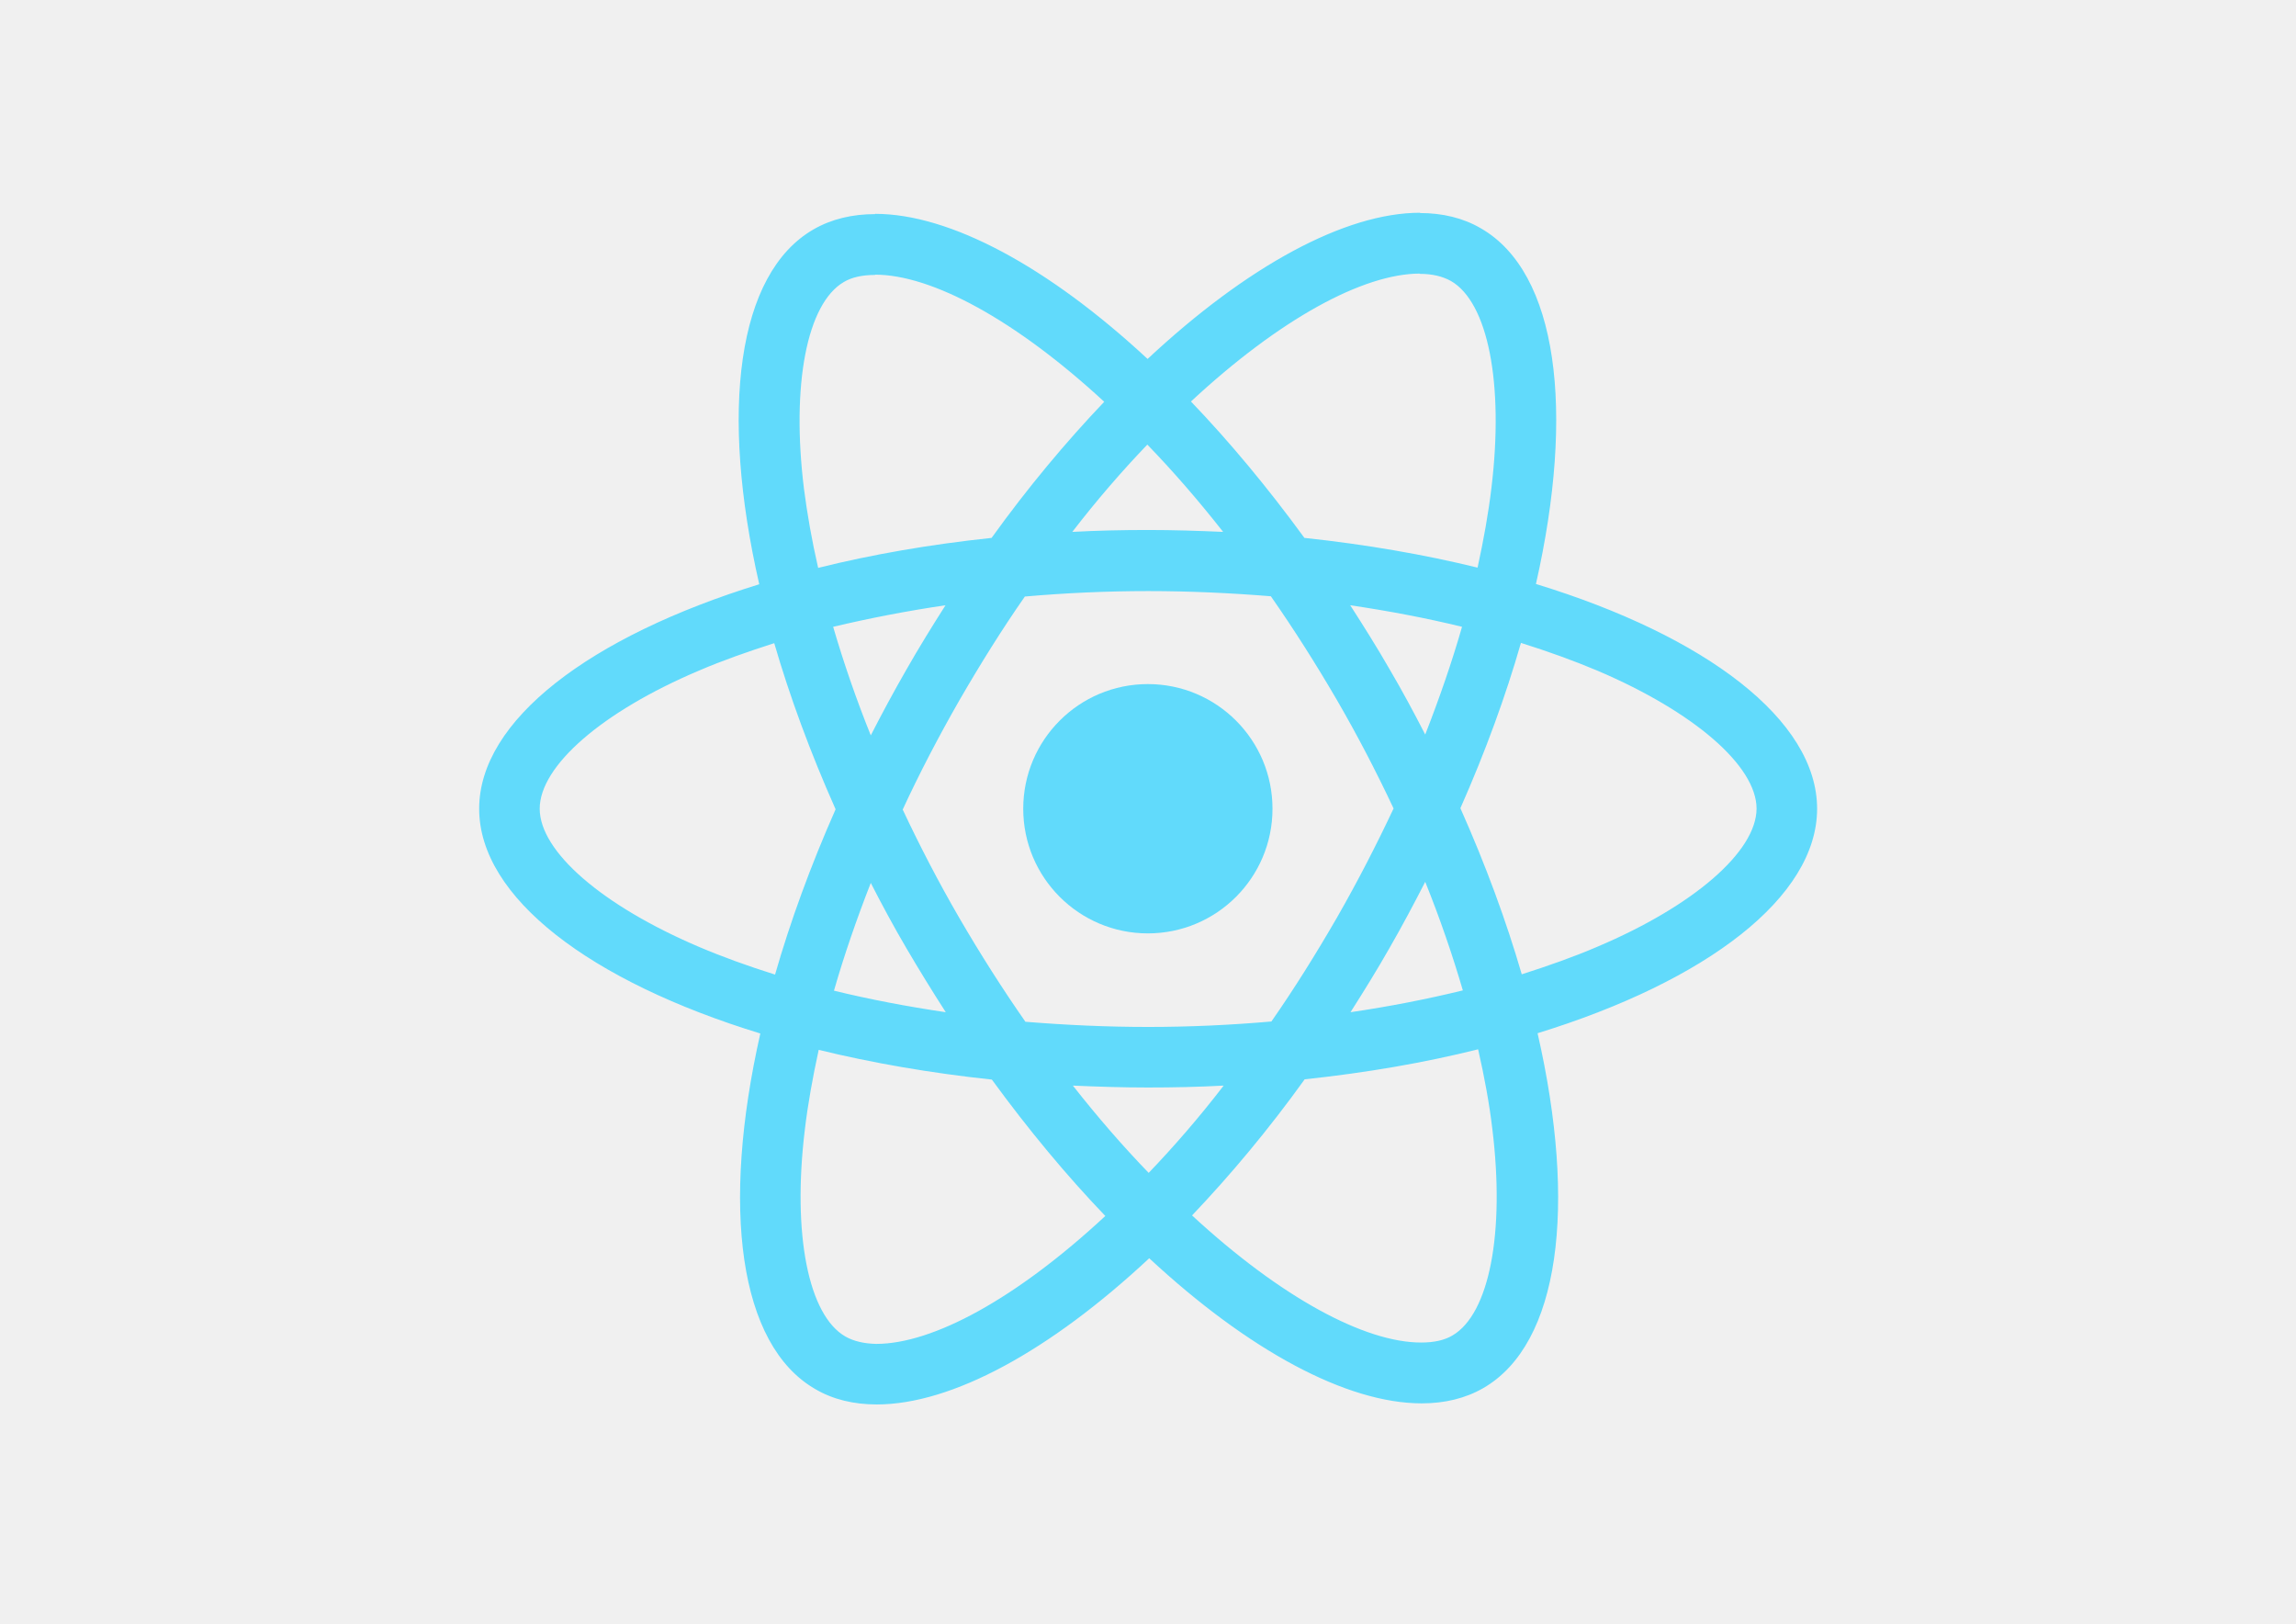
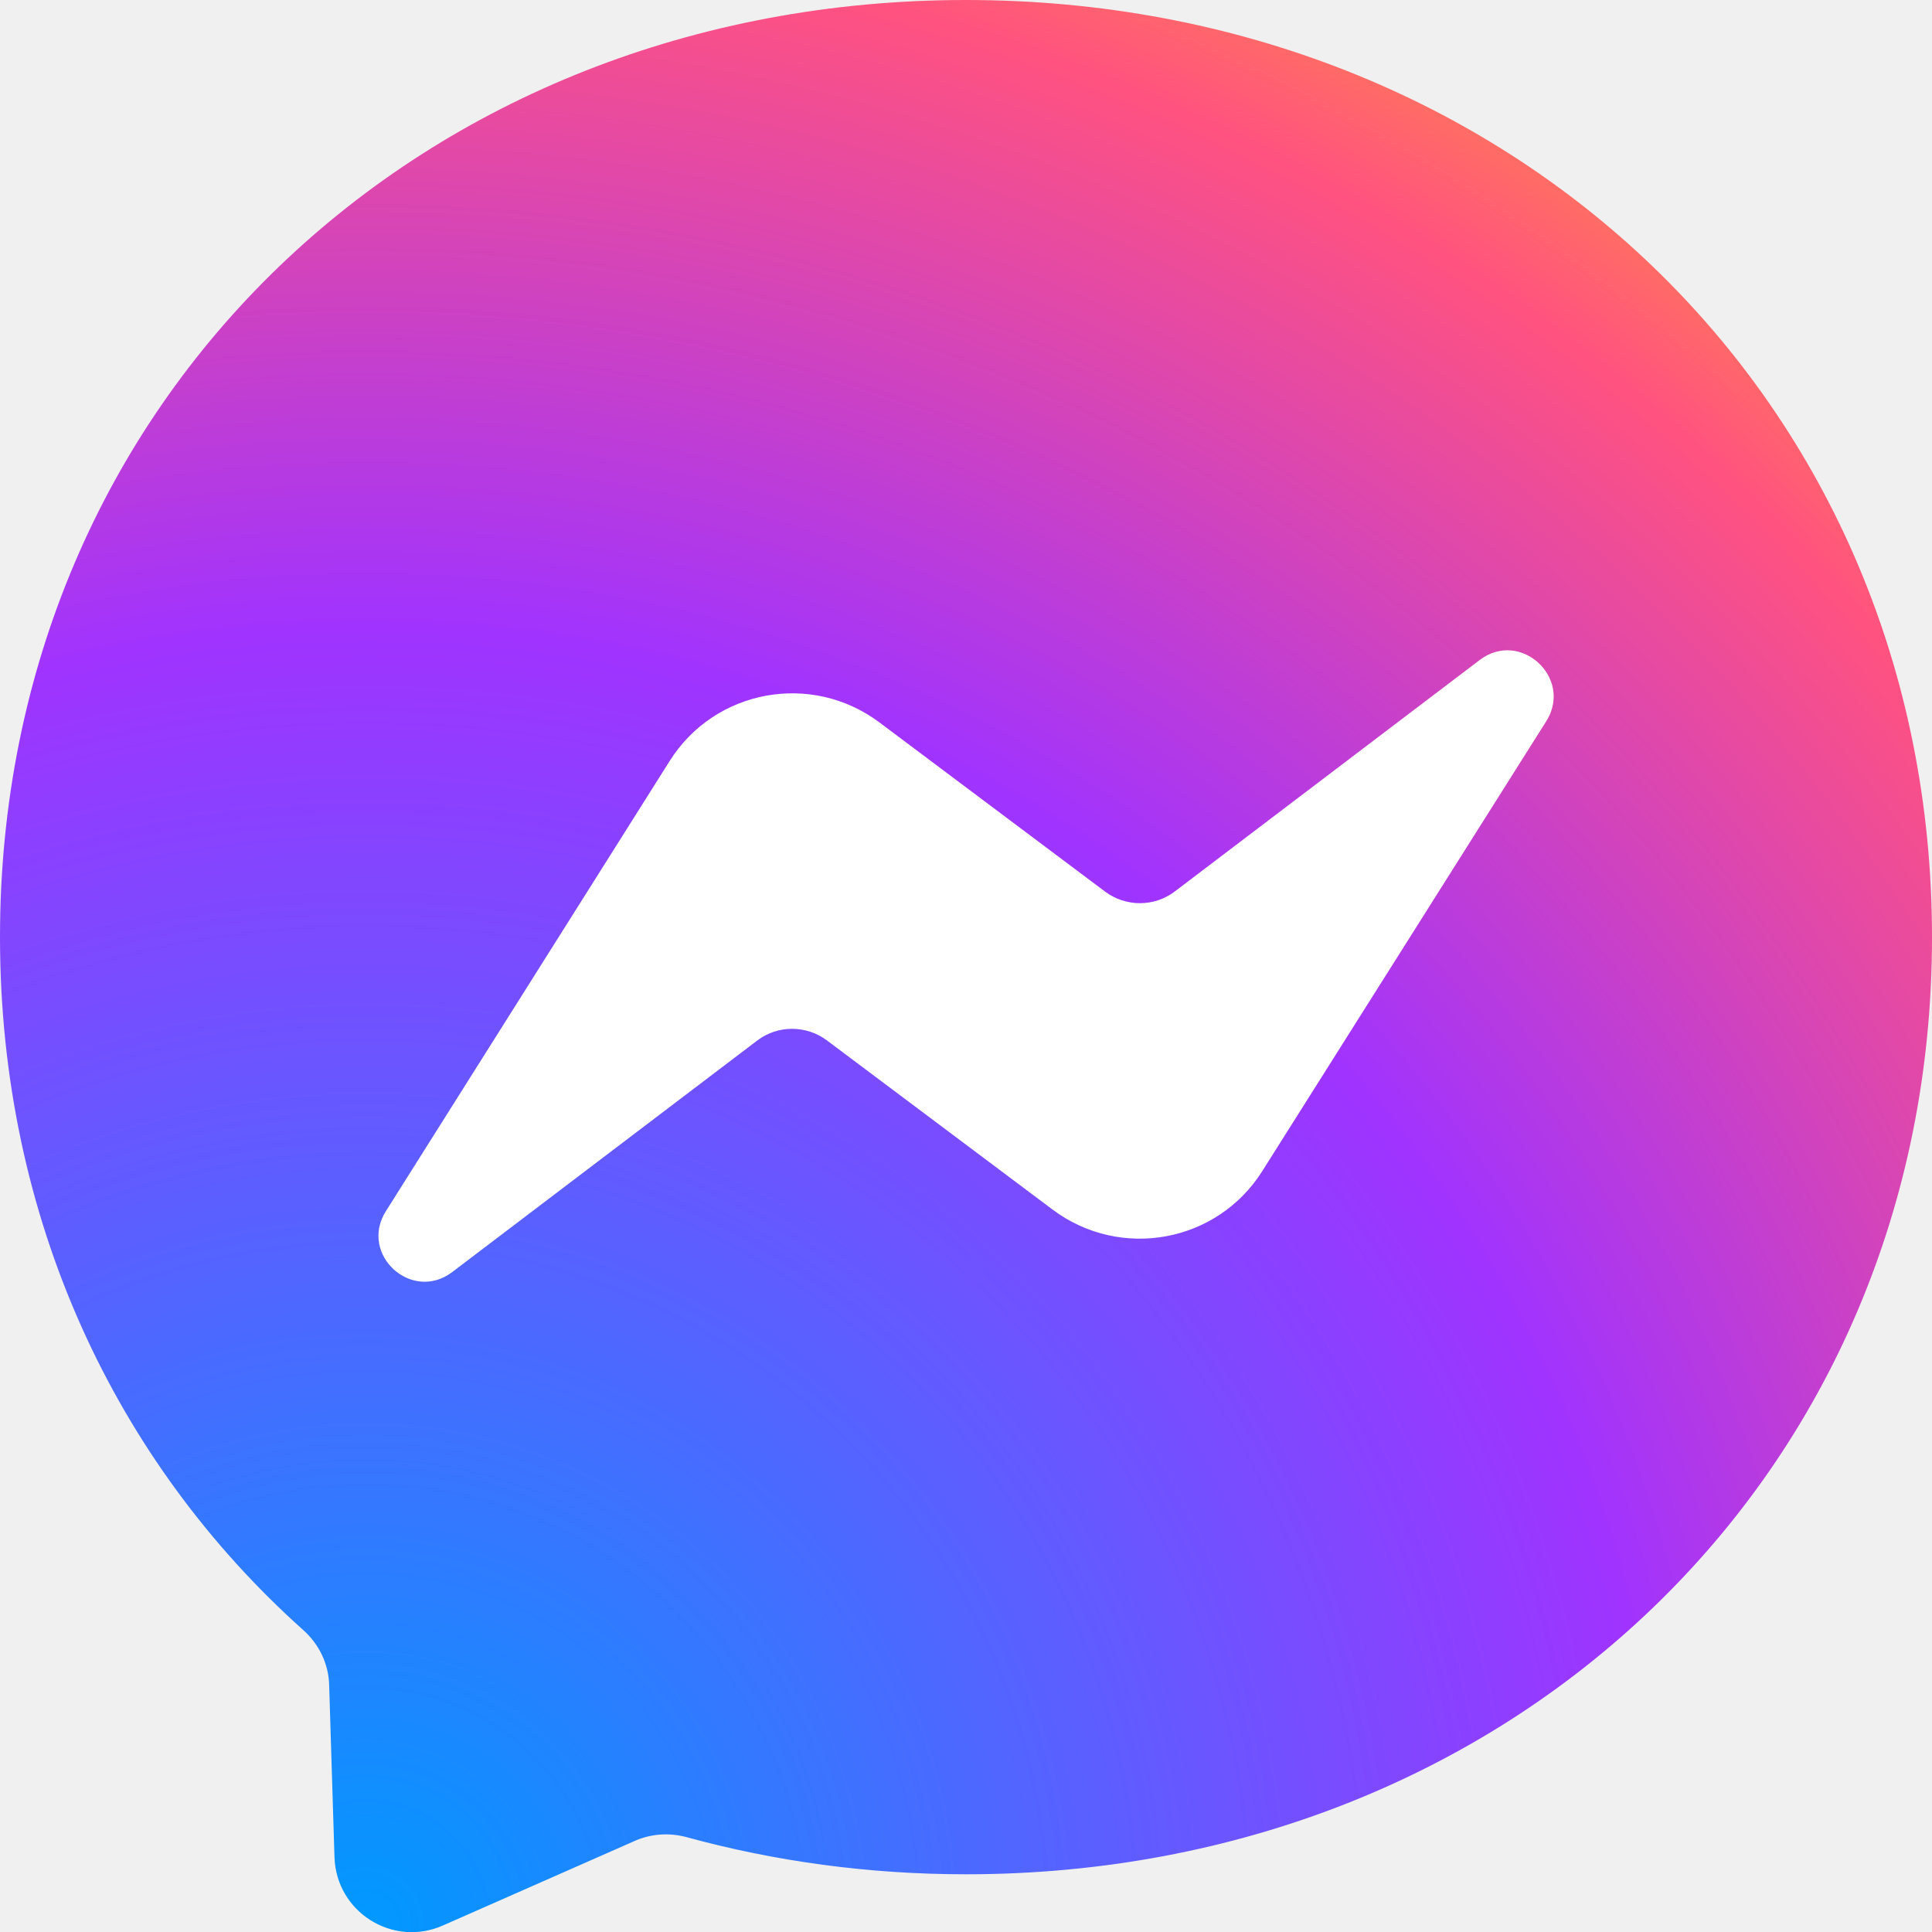
- <svg xmlns="http://www.w3.org/2000/svg" viewBox="0 0 841.9 595.3">
-   <g fill="#61DAFB">
-     <path d="M666.3 296.5c0-32.5-40.7-63.3-103.1-82.4 14.4-63.6 8-114.2-20.2-130.4-6.5-3.8-14.1-5.6-22.4-5.6v22.3c4.6 0 8.3.9 11.4 2.6 13.6 7.8 19.5 37.5 14.9 75.7-1.1 9.4-2.9 19.3-5.1 29.4-19.6-4.8-41-8.5-63.5-10.9-13.5-18.5-27.5-35.3-41.6-50 32.6-30.3 63.2-46.9 84-46.9V78c-27.5 0-63.5 19.6-99.9 53.6-36.4-33.8-72.4-53.2-99.9-53.2v22.3c20.7 0 51.4 16.5 84 46.6-14 14.7-28 31.4-41.3 49.9-22.6 2.4-44 6.1-63.6 11-2.3-10-4-19.7-5.2-29-4.7-38.2 1.1-67.9 14.6-75.8 3-1.8 6.9-2.6 11.5-2.6V78.5c-8.4 0-16 1.8-22.6 5.6-28.1 16.2-34.4 66.7-19.9 130.1-62.2 19.2-102.7 49.9-102.7 82.3 0 32.5 40.7 63.3 103.1 82.4-14.4 63.6-8 114.2 20.2 130.4 6.5 3.8 14.1 5.6 22.5 5.6 27.5 0 63.5-19.6 99.9-53.6 36.4 33.8 72.4 53.2 99.9 53.2 8.4 0 16-1.8 22.6-5.6 28.1-16.2 34.4-66.7 19.9-130.1 62-19.1 102.5-49.9 102.5-82.3zm-130.2-66.7c-3.7 12.9-8.3 26.2-13.5 39.5-4.1-8-8.4-16-13.1-24-4.6-8-9.5-15.8-14.4-23.4 14.2 2.1 27.9 4.7 41 7.9zm-45.8 106.5c-7.8 13.5-15.8 26.3-24.1 38.2-14.9 1.3-30 2-45.2 2-15.1 0-30.2-.7-45-1.9-8.3-11.9-16.4-24.6-24.2-38-7.6-13.1-14.5-26.4-20.8-39.8 6.2-13.4 13.2-26.8 20.7-39.9 7.8-13.5 15.8-26.3 24.1-38.2 14.9-1.3 30-2 45.2-2 15.1 0 30.2.7 45 1.9 8.3 11.9 16.4 24.6 24.2 38 7.6 13.1 14.5 26.4 20.8 39.8-6.3 13.4-13.2 26.8-20.7 39.9zm32.3-13c5.4 13.4 10 26.8 13.8 39.8-13.1 3.2-26.9 5.9-41.2 8 4.9-7.7 9.8-15.6 14.4-23.7 4.6-8 8.9-16.1 13-24.1zM421.2 430c-9.3-9.6-18.6-20.3-27.8-32 9 .4 18.2.7 27.5.7 9.4 0 18.7-.2 27.8-.7-9 11.7-18.3 22.4-27.5 32zm-74.4-58.9c-14.2-2.1-27.9-4.7-41-7.9 3.7-12.9 8.3-26.2 13.5-39.5 4.1 8 8.4 16 13.1 24 4.7 8 9.5 15.8 14.4 23.4zM420.7 163c9.3 9.6 18.6 20.3 27.8 32-9-.4-18.2-.7-27.5-.7-9.4 0-18.7.2-27.8.7 9-11.7 18.3-22.4 27.5-32zm-74 58.9c-4.9 7.7-9.8 15.6-14.4 23.7-4.6 8-8.9 16-13 24-5.4-13.4-10-26.8-13.8-39.8 13.1-3.1 26.9-5.8 41.2-7.9zm-90.5 125.2c-35.4-15.1-58.3-34.9-58.3-50.6 0-15.7 22.9-35.6 58.3-50.6 8.6-3.7 18-7 27.7-10.1 5.7 19.6 13.2 40 22.5 60.9-9.2 20.8-16.6 41.1-22.2 60.6-9.9-3.1-19.3-6.5-28-10.2zM310 490c-13.6-7.8-19.5-37.5-14.9-75.7 1.1-9.4 2.9-19.3 5.1-29.4 19.6 4.8 41 8.5 63.5 10.9 13.5 18.5 27.5 35.3 41.6 50-32.6 30.3-63.2 46.9-84 46.9-4.5-.1-8.3-1-11.3-2.7zm237.2-76.2c4.7 38.2-1.1 67.9-14.6 75.8-3 1.8-6.9 2.6-11.5 2.6-20.7 0-51.4-16.5-84-46.6 14-14.7 28-31.4 41.3-49.9 22.6-2.4 44-6.1 63.6-11 2.3 10.1 4.1 19.8 5.2 29.1zm38.5-66.7c-8.6 3.7-18 7-27.7 10.1-5.7-19.6-13.2-40-22.5-60.9 9.2-20.8 16.6-41.1 22.2-60.6 9.9 3.1 19.3 6.5 28.1 10.2 35.4 15.1 58.3 34.9 58.3 50.6-.1 15.7-23 35.6-58.4 50.6zM320.8 78.4z" />
-     <circle cx="420.9" cy="296.5" r="45.7" />
-     <path d="M520.5 78.1z" />
+ <svg xmlns="http://www.w3.org/2000/svg" version="1.1" id="Layer_1" x="0px" y="0px" viewBox="0 0 800 800" style="enable-background:new 0 0 800 800;" xml:space="preserve">
+   <style type="text/css">
+ 	.st0{fill-rule:evenodd;clip-rule:evenodd;fill:#FFFFFF;fill-opacity:0;}
+ 	.st1{fill-rule:evenodd;clip-rule:evenodd;fill:url(#Path_2_);}
+ 	.st2{fill-rule:evenodd;clip-rule:evenodd;fill:#FFFFFF;}
+ </style>
+   <g id="logo_1_">
+     <rect id="bounding-box" x="-112" y="-122" class="st0" width="1024" height="1024" />
+     <g id="logo">
+       <radialGradient id="Path_2_" cx="101.925" cy="809.008" r="1.09" gradientTransform="matrix(800 0 0 -799.9985 -81386 648000.75)" gradientUnits="userSpaceOnUse">
+         <stop offset="0" style="stop-color:#0099FF" />
+         <stop offset="0.61" style="stop-color:#A033FF" />
+         <stop offset="0.935" style="stop-color:#FF5280" />
+         <stop offset="1" style="stop-color:#FF7061" />
+       </radialGradient>
+       <path id="Path" class="st1" d="M400,0C174.7,0,0,165.1,0,388c0,116.6,47.8,217.4,125.6,287c6.5,5.8,10.5,14,10.7,22.8l2.2,71.2    c0.7,22.7,24.1,37.5,44.9,28.3l79.4-35c6.7-3,14.3-3.5,21.4-1.6c36.5,10,75.3,15.4,115.8,15.4c225.3,0,400-165.1,400-388    S625.3,0,400,0z" />
+       <path id="Path_1_" class="st2" d="M159.8,501.5l117.5-186.4c18.7-29.7,58.7-37,86.8-16l93.5,70.1c8.6,6.4,20.4,6.4,28.9-0.1    l126.2-95.8c16.8-12.8,38.8,7.4,27.6,25.3L522.7,484.9c-18.7,29.7-58.7,37-86.8,16l-93.5-70.1c-8.6-6.4-20.4-6.4-28.9,0.1    l-126.2,95.8C170.5,539.5,148.5,519.4,159.8,501.5z" />
+     </g>
  </g>
</svg>
